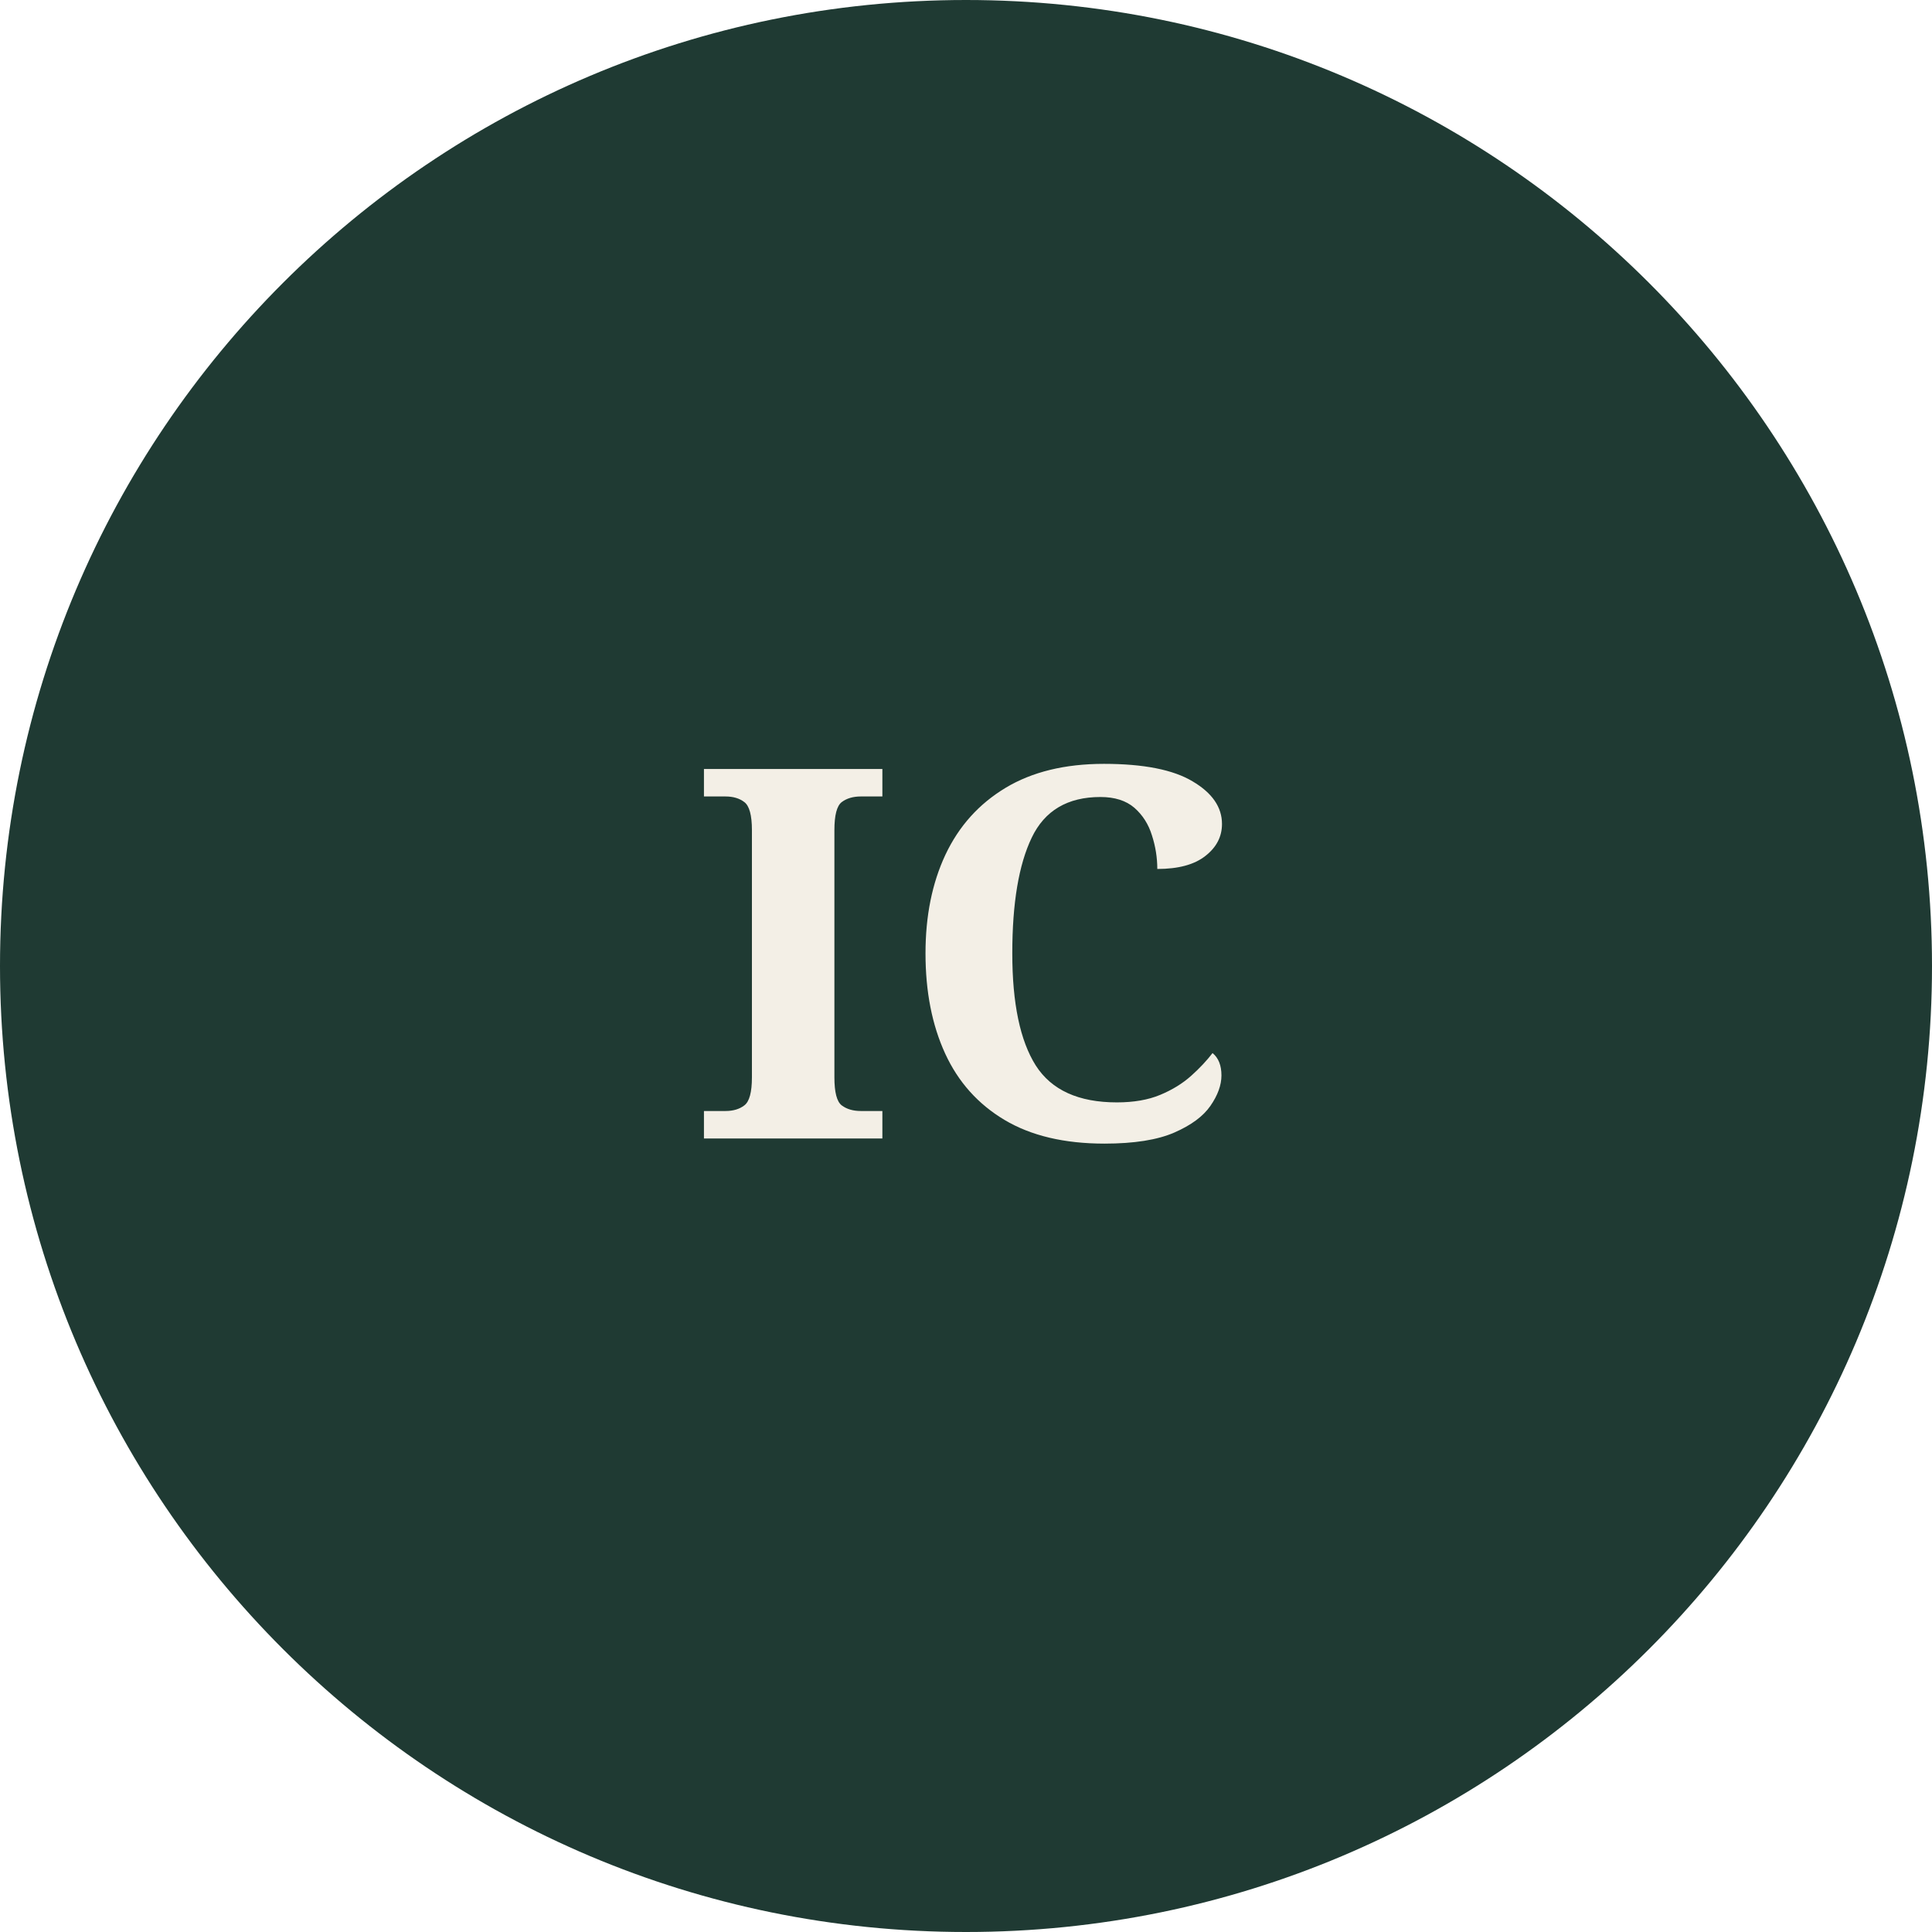
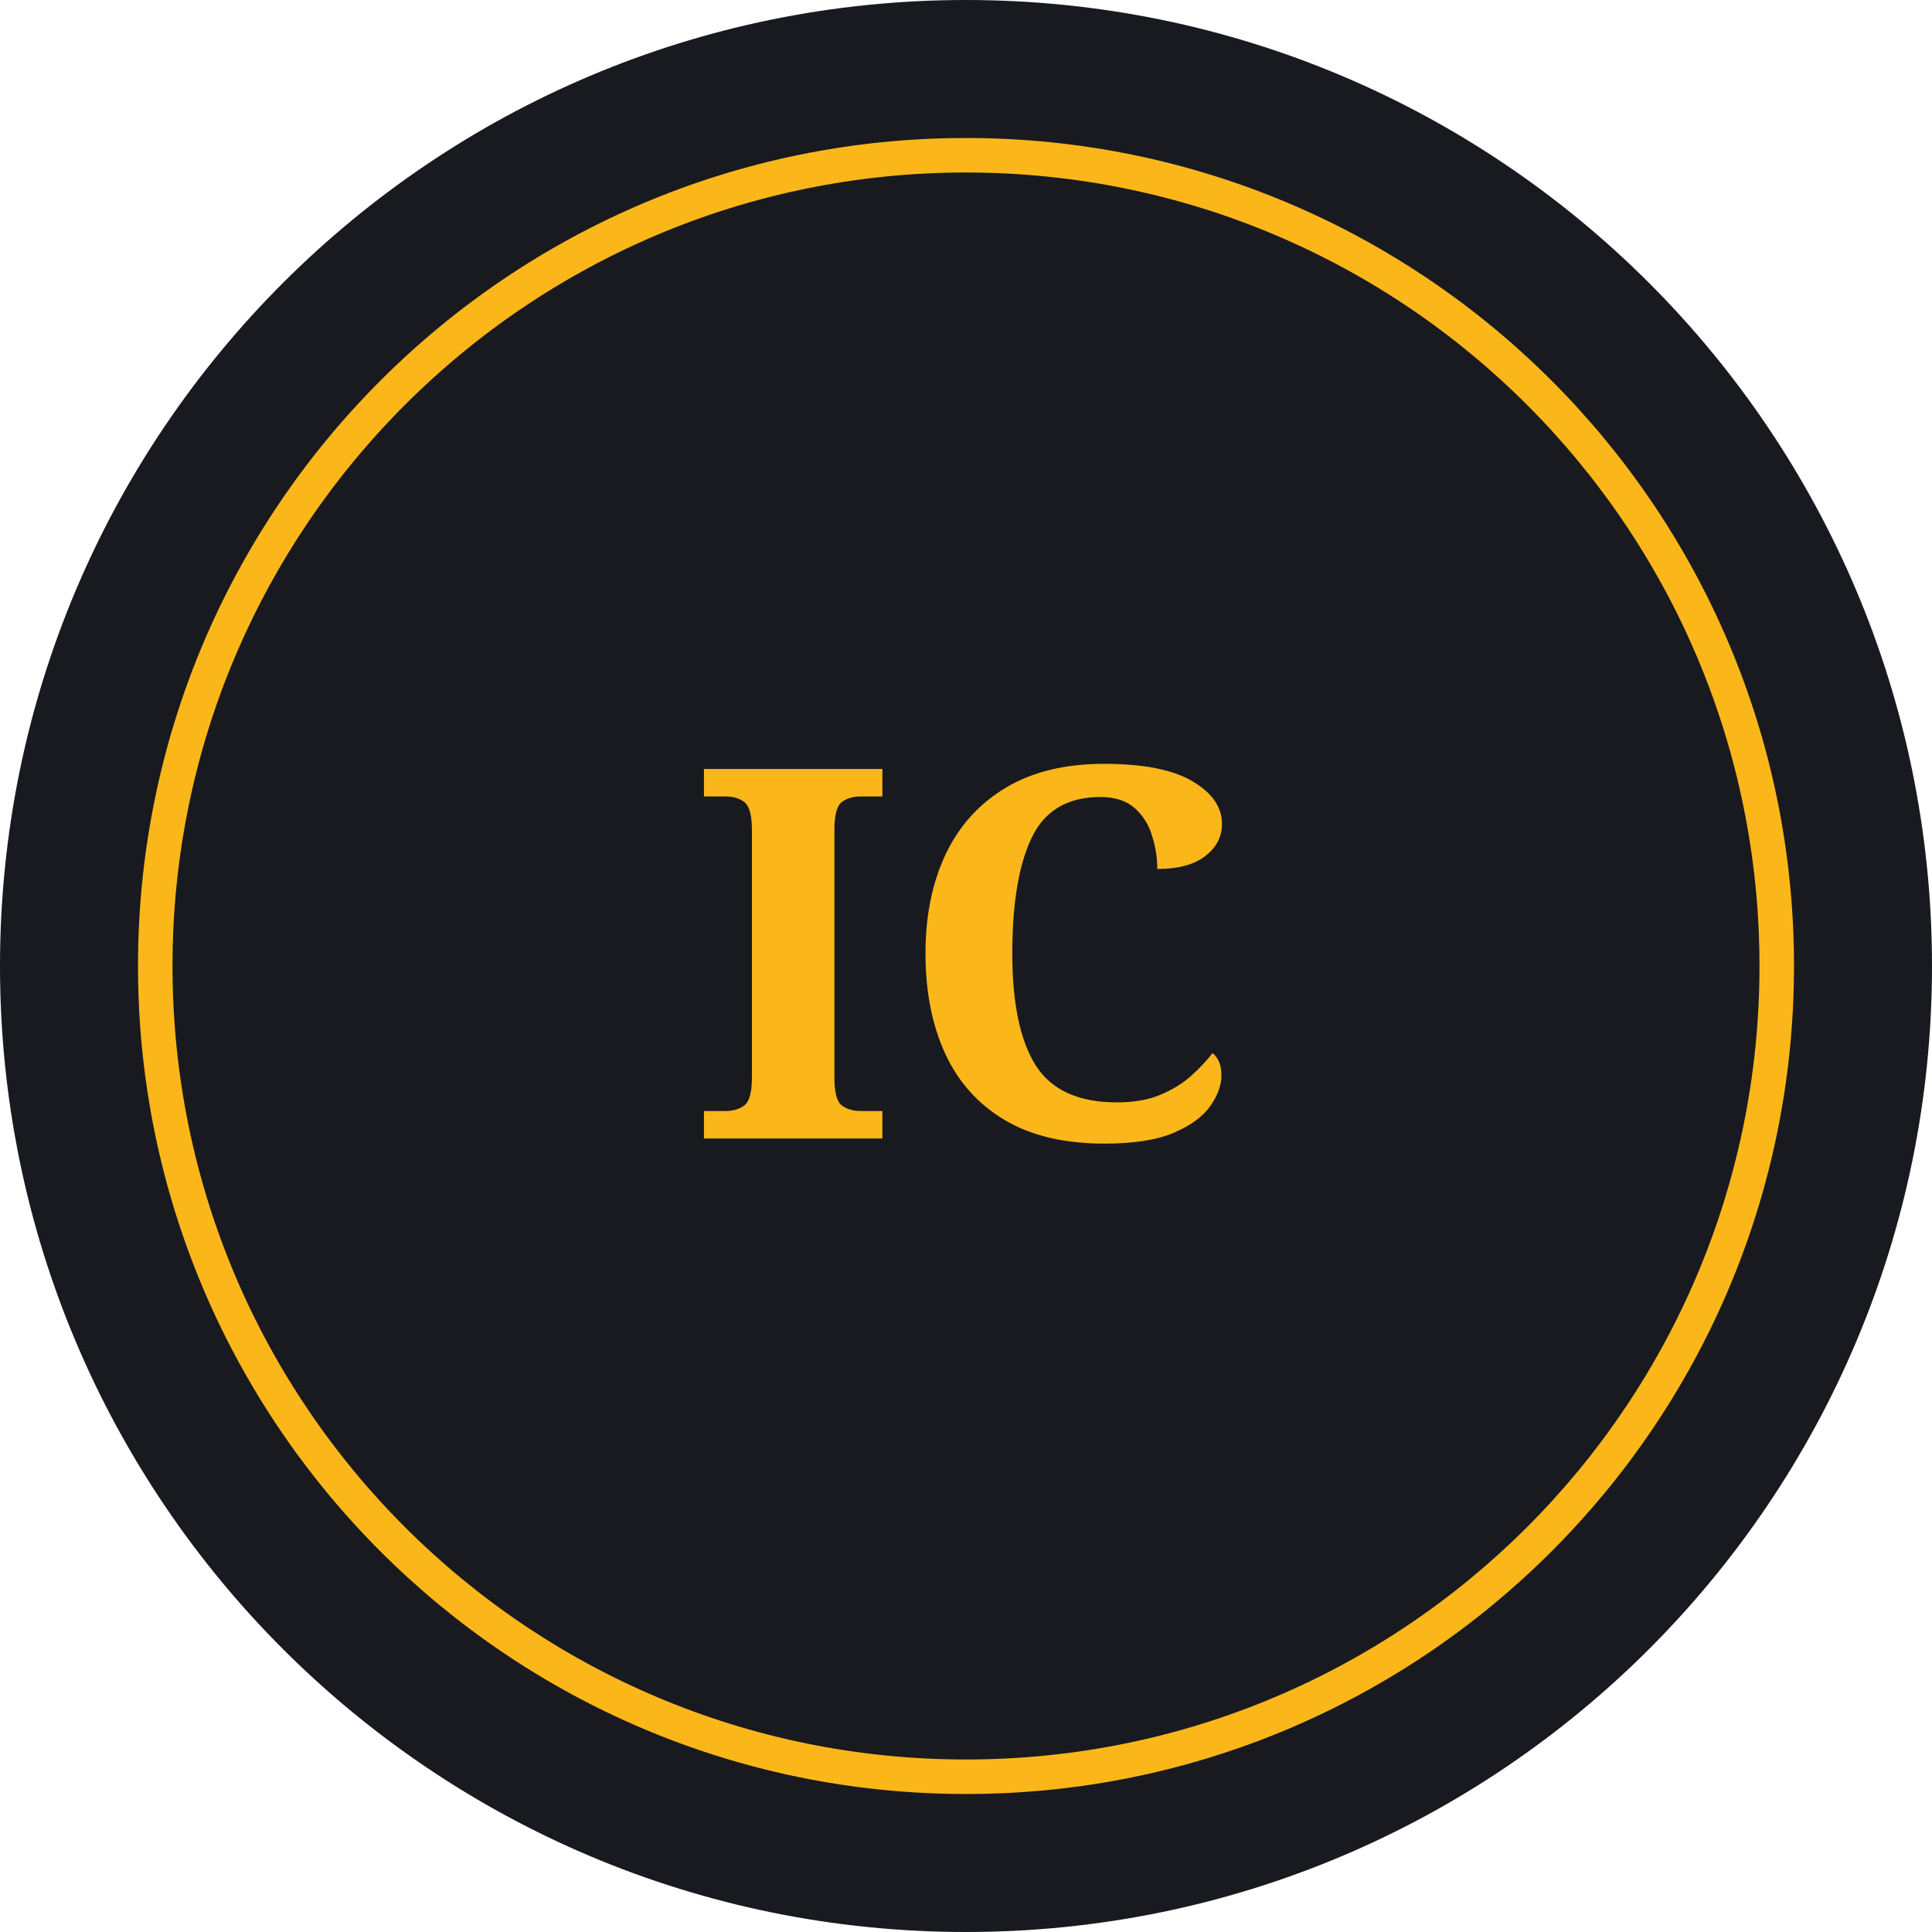
<svg xmlns="http://www.w3.org/2000/svg" viewBox="0 0 112 112" role="img" aria-label="Ironside Cafe">
-   <circle cx="56" cy="56" r="56" fill="#1f3a33" />
-   <text x="56" y="66" text-anchor="middle" font-family="Georgia, serif" font-size="30" font-weight="700" fill="#f3efe6">IC</text>
+   <circle cx="56" cy="56" r="56" fill="#191A1F" />
+   <circle cx="56" cy="56" r="47" fill="none" stroke="#FBB71A" stroke-width="2" />
+   <text x="56" y="66" text-anchor="middle" font-family="Georgia, serif" font-size="30" font-weight="700" fill="#FBB71A">IC</text>
</svg>
